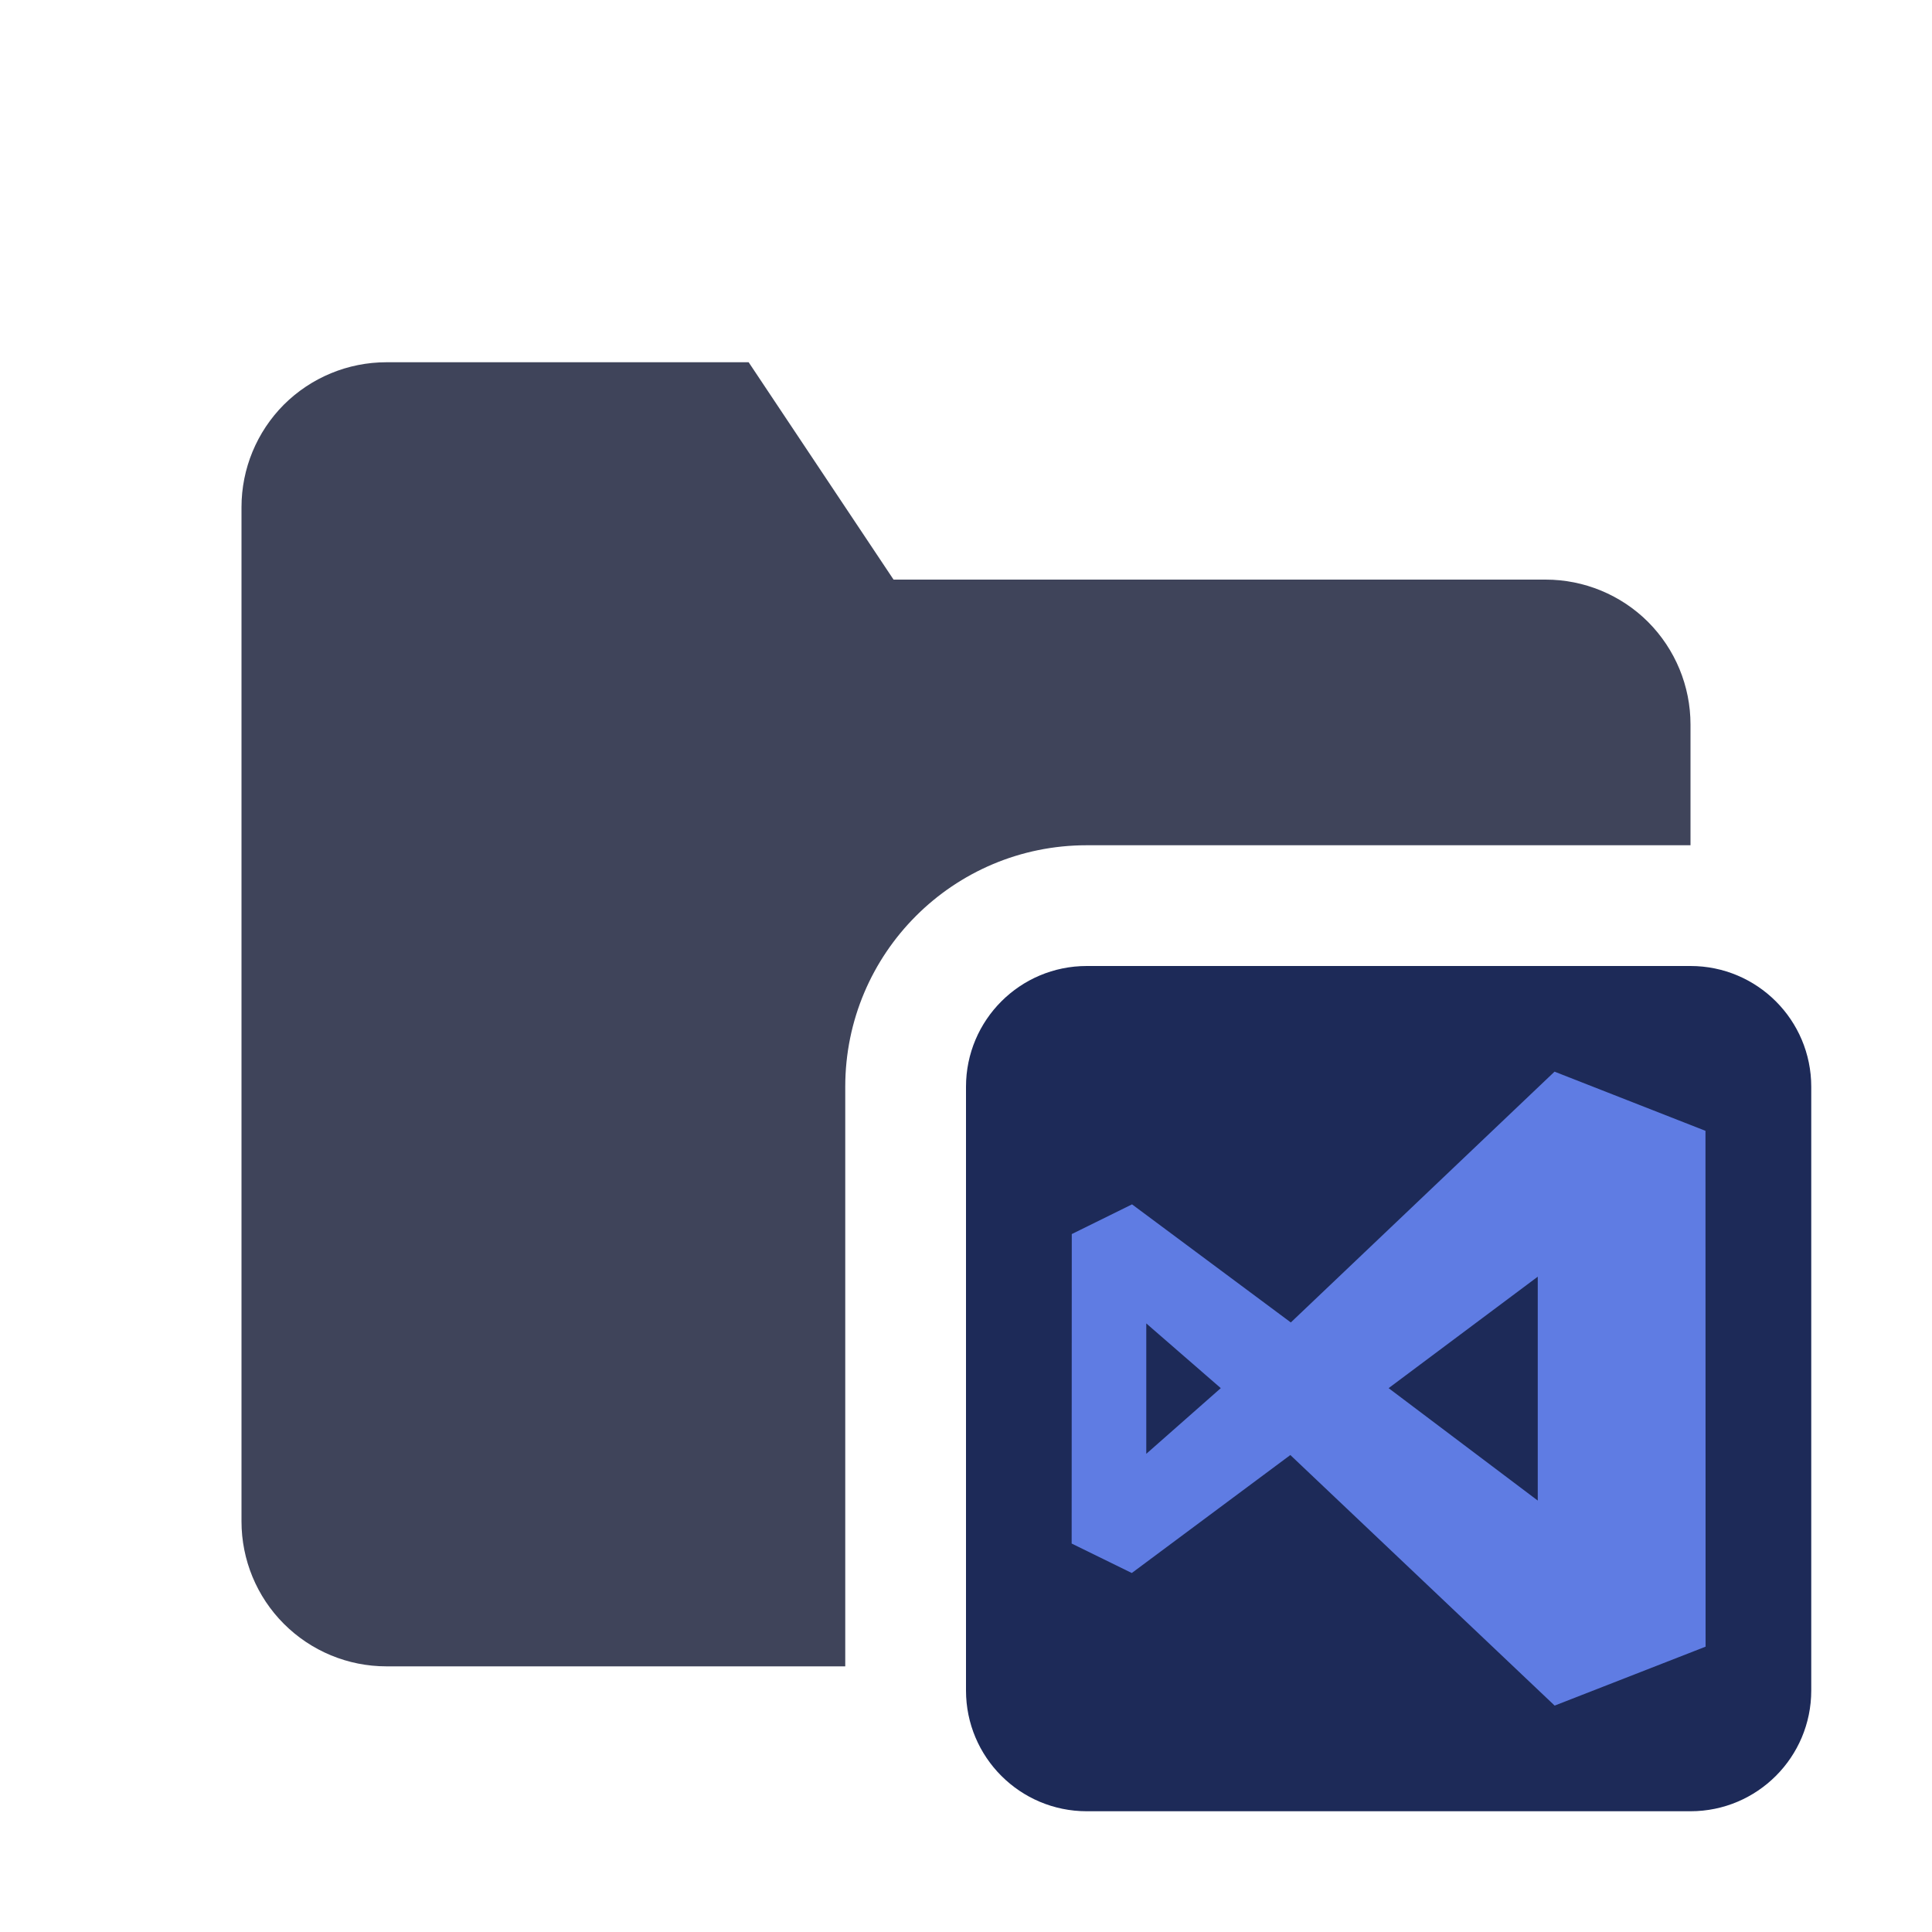
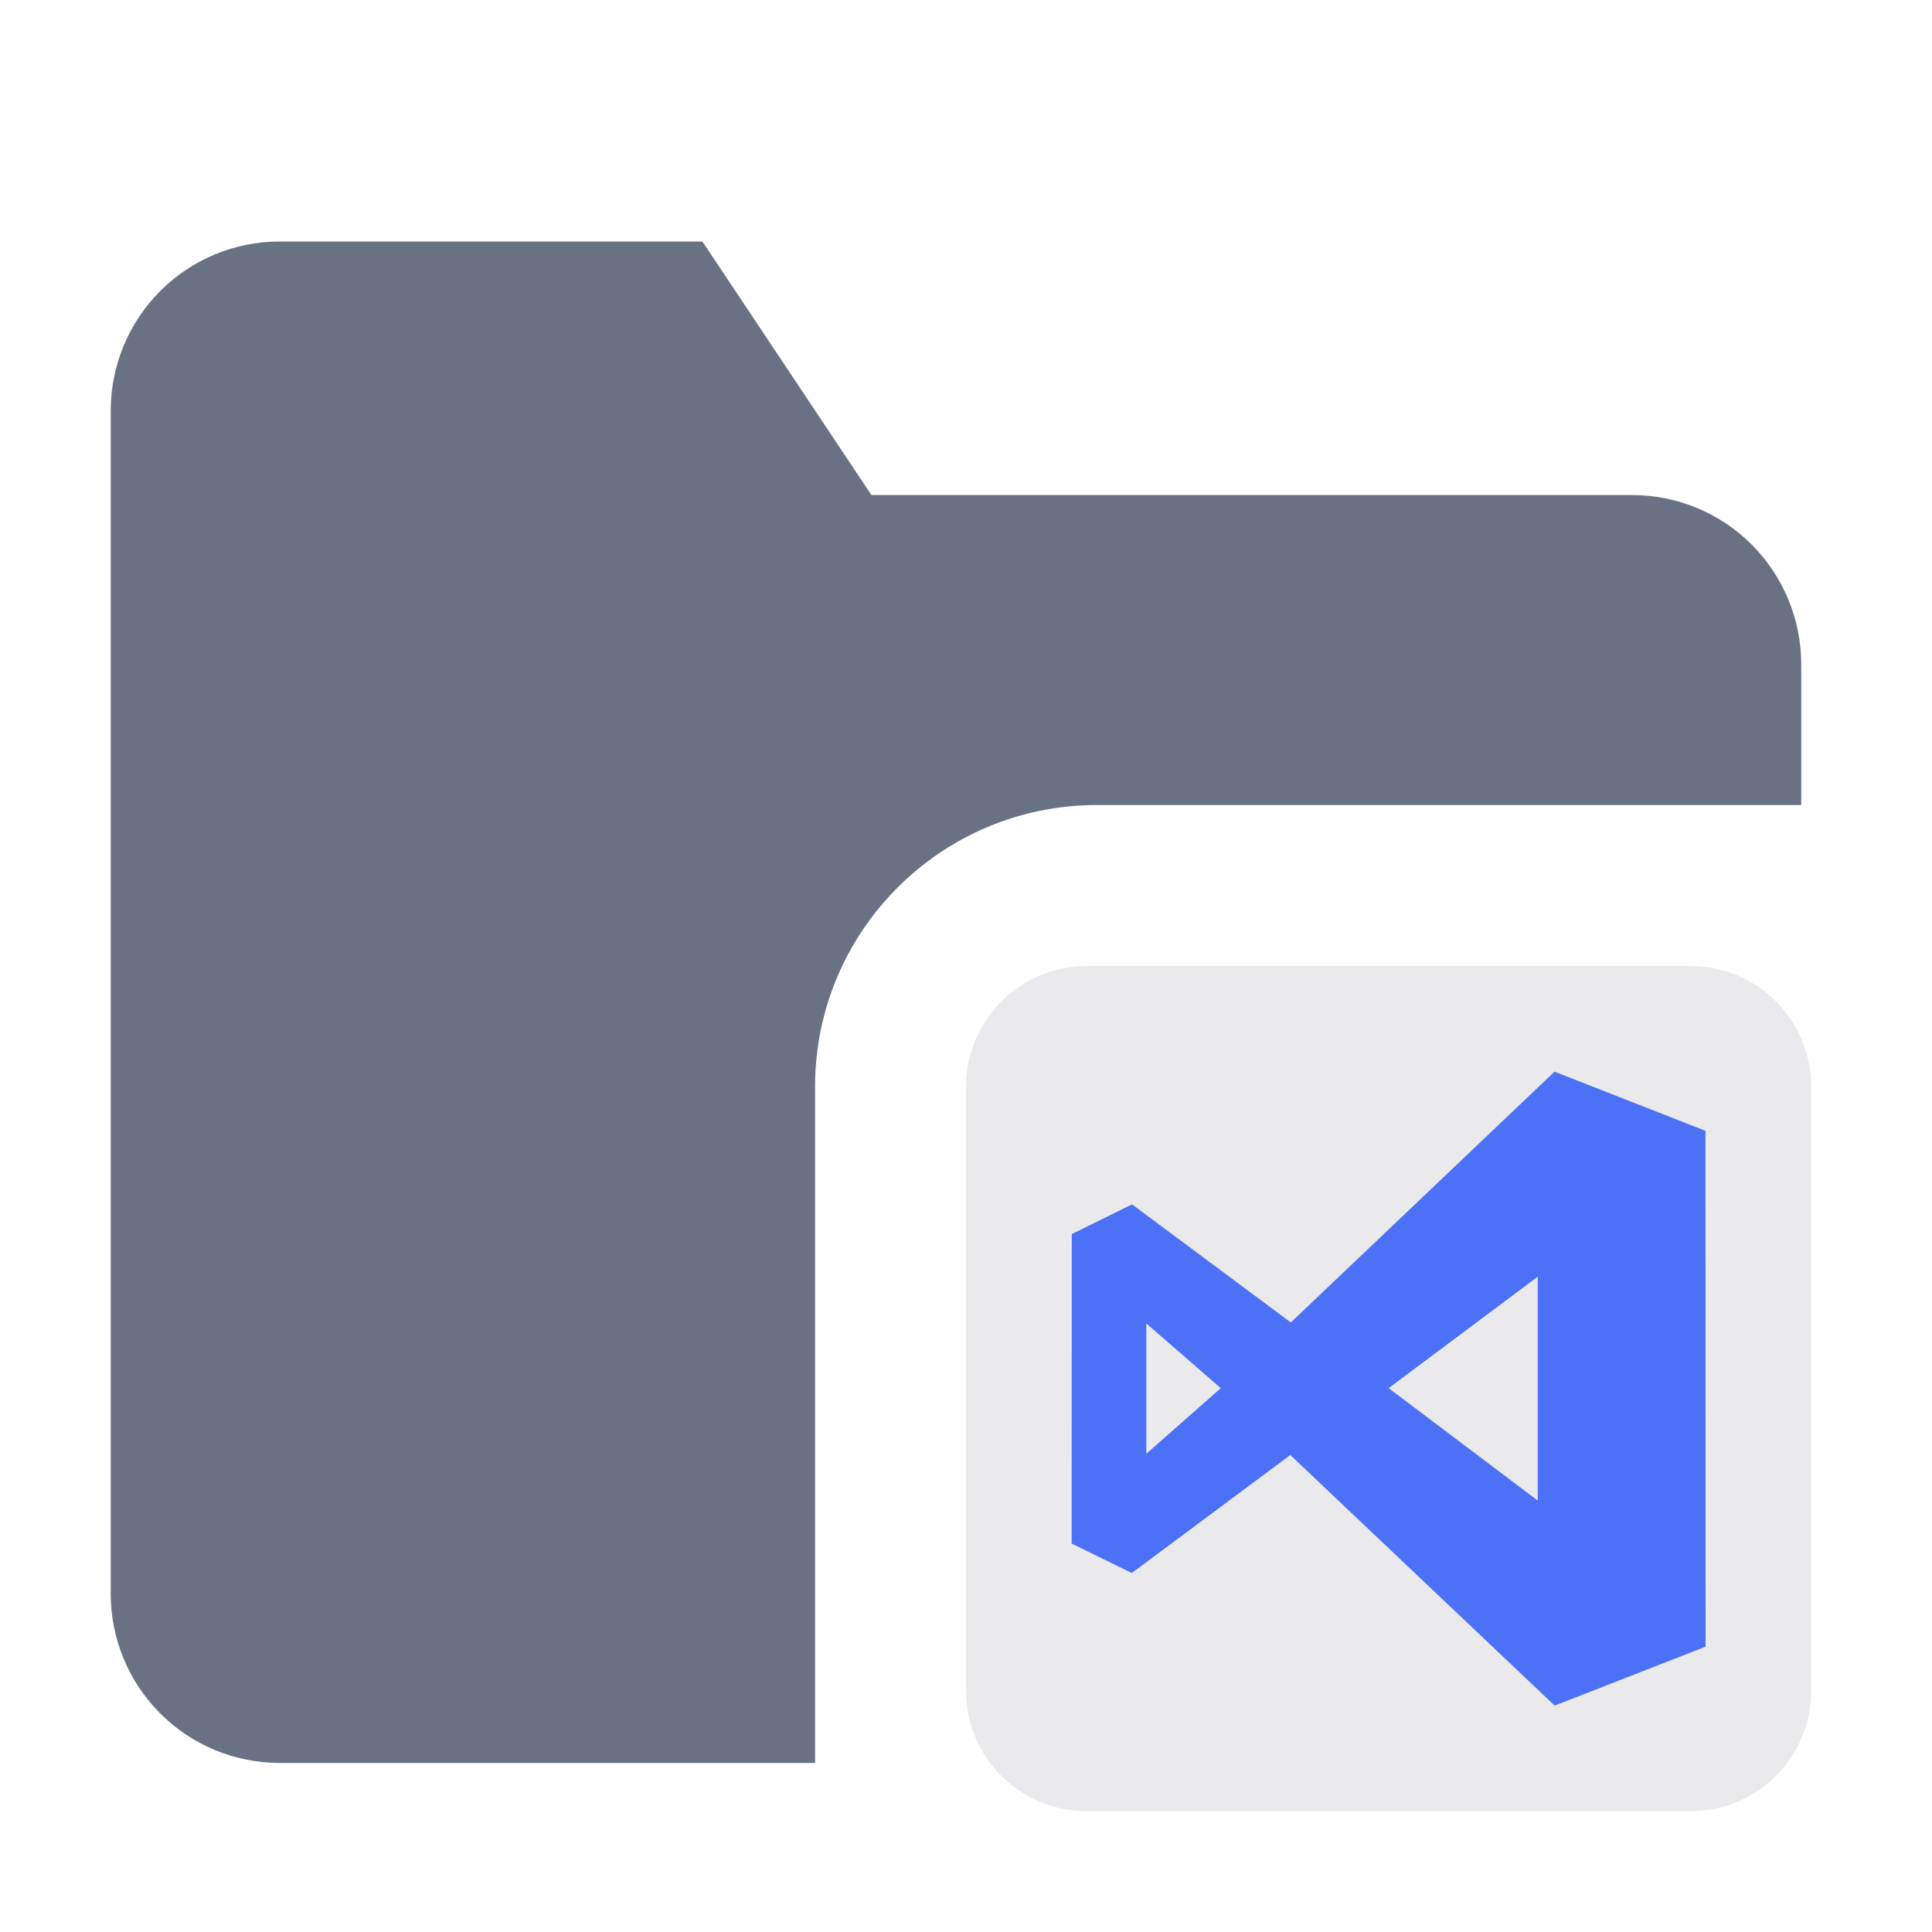
<svg xmlns="http://www.w3.org/2000/svg" width="16" height="16" viewBox="0 0 16 16" fill="none">
-   <path fill-rule="evenodd" clip-rule="evenodd" d="M14 7H9C7.895 7 7 7.895 7 9V13.8H3.2C2.882 13.8 2.577 13.674 2.351 13.448C2.126 13.223 2 12.918 2 12.6V4.2C2 3.882 2.126 3.577 2.351 3.351C2.577 3.126 2.882 3 3.2 3H6.2L7.4 4.8H12.8C13.118 4.8 13.424 4.926 13.649 5.151C13.874 5.377 14 5.682 14 6V7Z" fill="#3F445A" />
-   <rect x="8" y="8" width="7" height="7" rx="1" fill="#1D2A58" />
-   <path fill-rule="evenodd" clip-rule="evenodd" d="M14.124 9.365L12.874 8.875L10.69 10.952L9.375 9.974L8.876 10.22L8.875 12.783L9.373 13.027L10.686 12.05L12.875 14.125L14.125 13.637L14.124 9.365ZM12.735 10.573L11.5 11.496L12.735 12.427L12.735 10.573ZM9.493 12.04L9.493 10.96L10.11 11.496L9.493 12.04Z" fill="#5F7CE3" />
+   <path opacity="0.8" fill-rule="evenodd" clip-rule="evenodd" d="M14.917 6.667H9.083C7.795 6.667 6.75 7.711 6.75 9V14.6H2.317C1.945 14.6 1.589 14.453 1.327 14.19C1.064 13.927 0.917 13.571 0.917 13.2V3.4C0.917 3.029 1.064 2.673 1.327 2.41C1.589 2.147 1.945 2 2.317 2H5.817L7.217 4.1H13.517C13.888 4.1 14.244 4.247 14.507 4.51C14.769 4.773 14.917 5.129 14.917 5.5L14.917 6.667Z" fill="#434F65" />
+   <rect opacity="0.1" x="8" y="8" width="7" height="7" rx="1" fill="#252D3A" />
+   <path fill-rule="evenodd" clip-rule="evenodd" d="M14.124 9.365L12.874 8.875L10.69 10.952L9.375 9.974L8.876 10.22L8.875 12.783L9.373 13.027L10.686 12.05L12.875 14.125L14.125 13.637L14.124 9.365ZM12.735 10.573L11.5 11.496L12.735 12.427L12.735 10.573ZM9.493 12.04L9.493 10.96L10.11 11.496L9.493 12.04Z" fill="#4C71F6" />
</svg>
